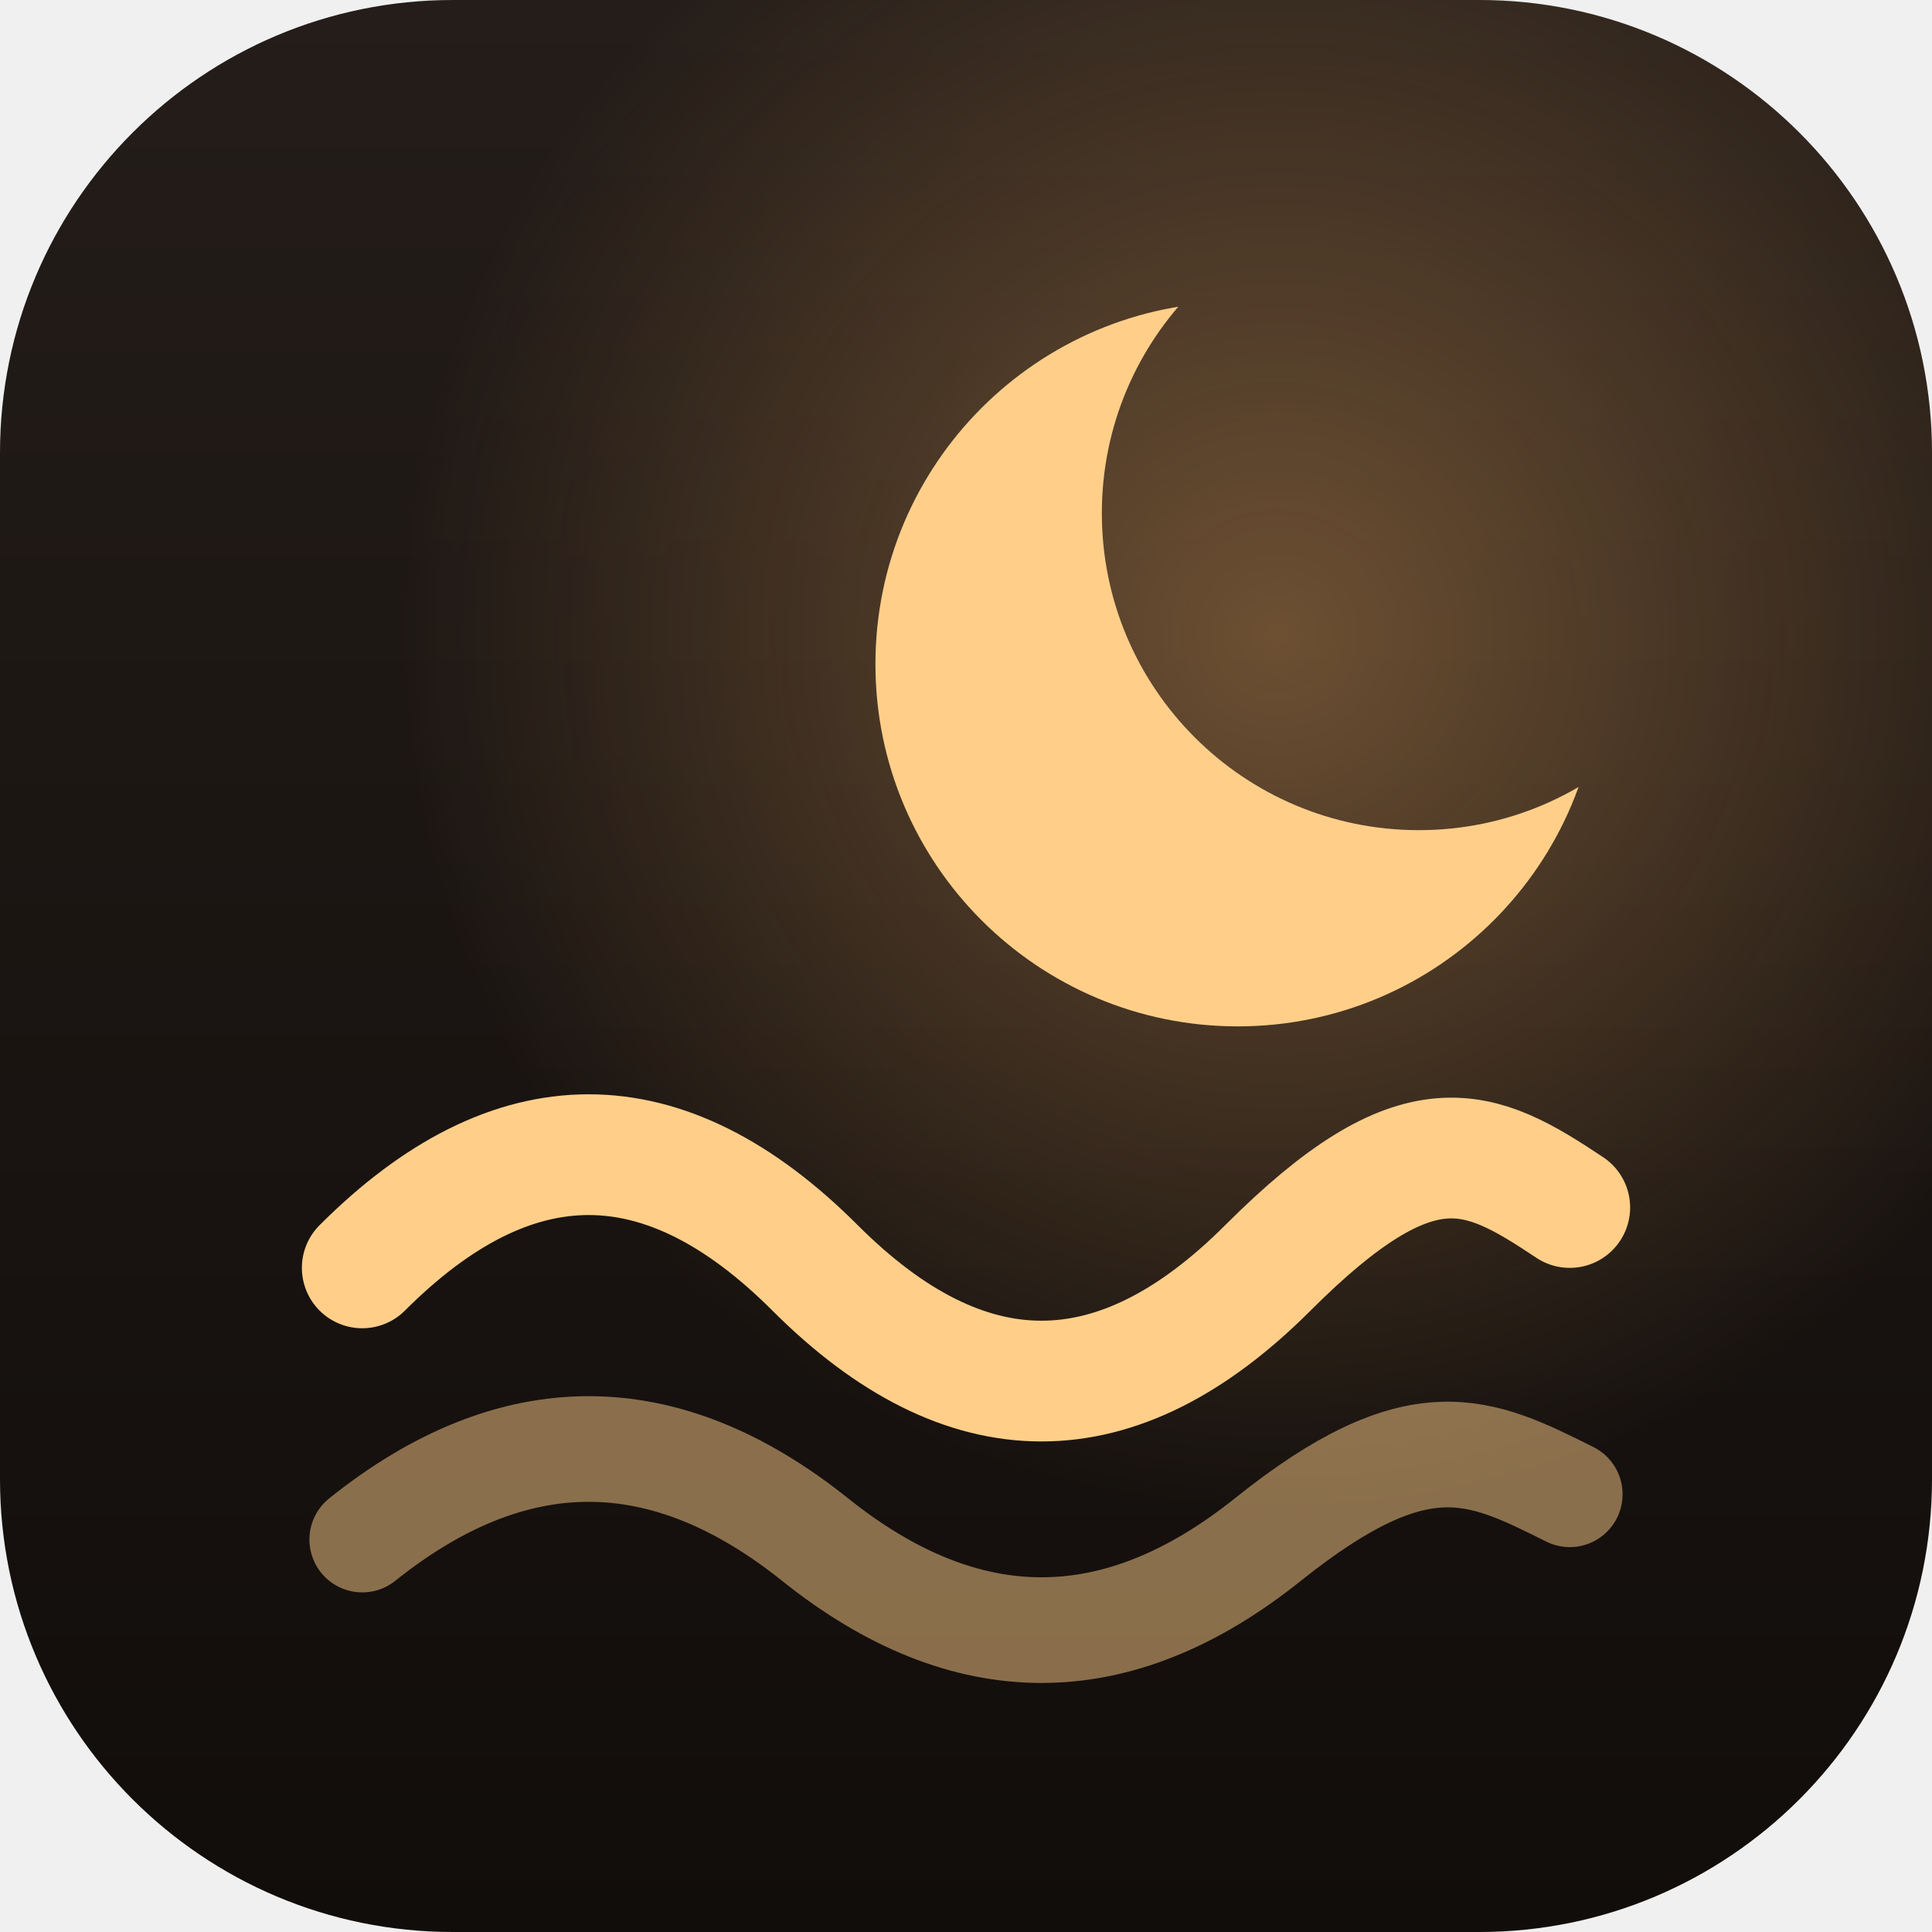
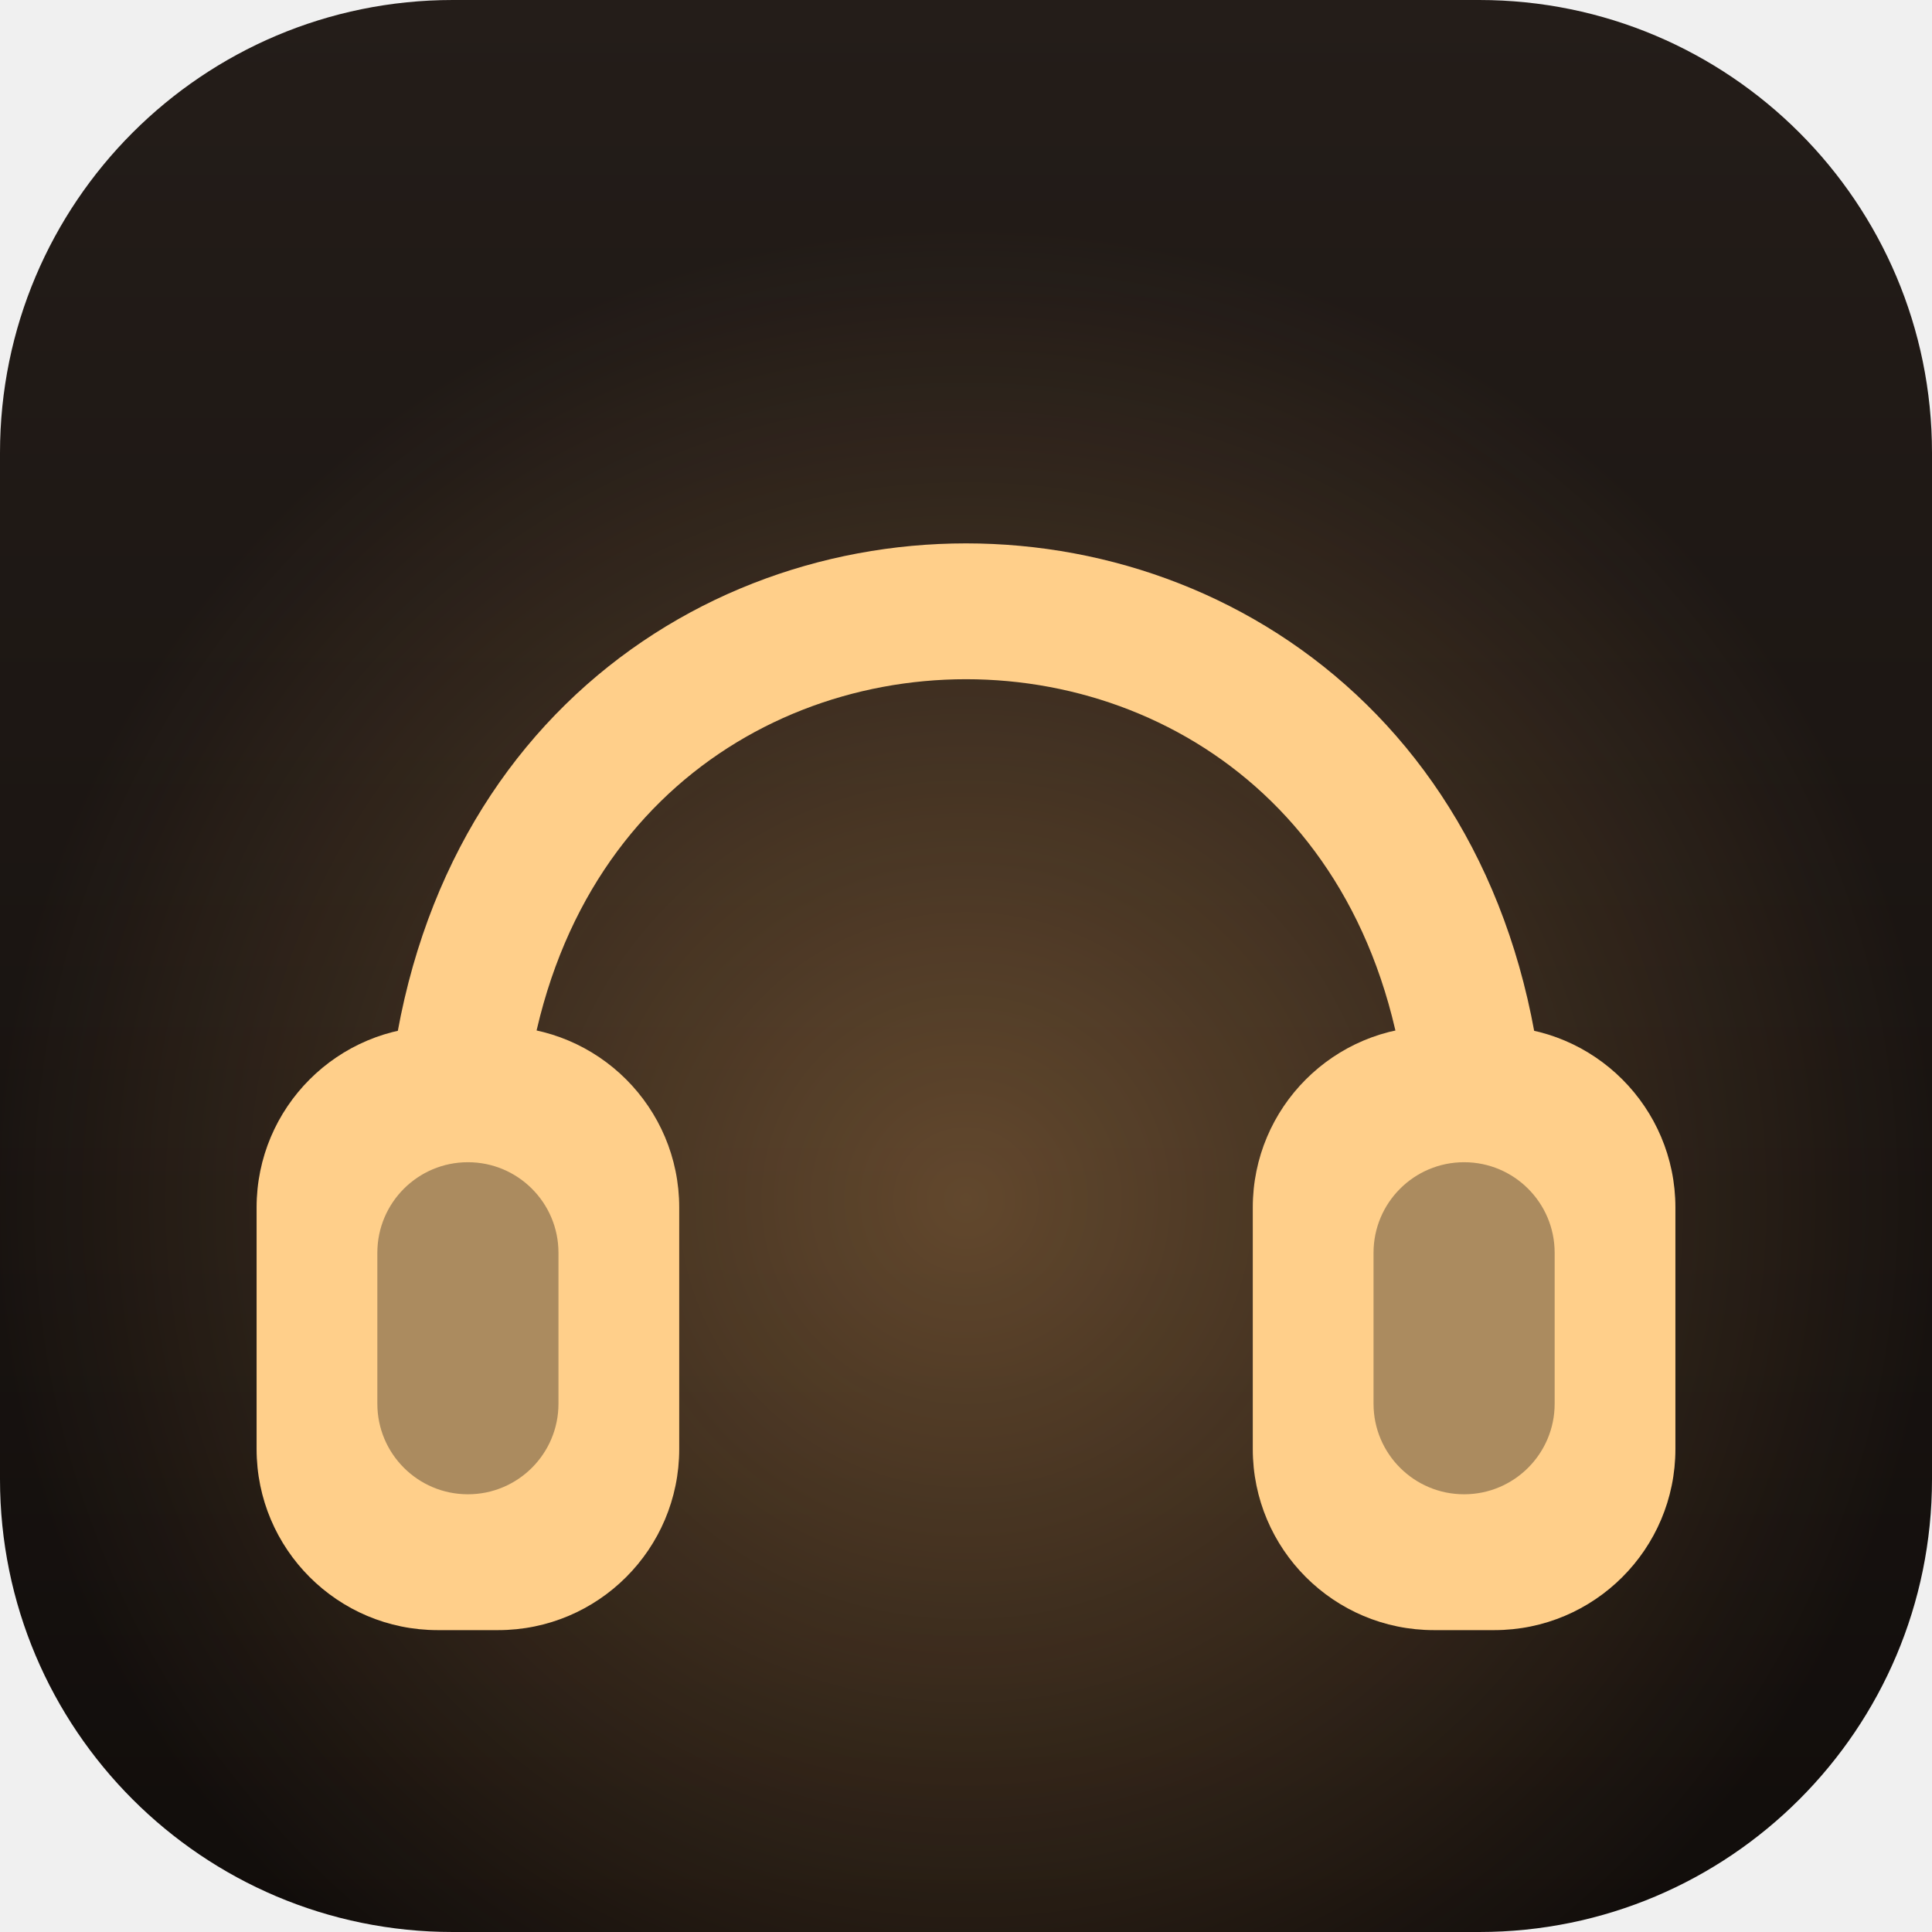
<svg xmlns="http://www.w3.org/2000/svg" viewBox="0 0 64 64">
  <defs>
    <linearGradient id="bg" x1="0" y1="0" x2="0" y2="1">
      <stop offset="0" stop-color="#241d19" />
      <stop offset="1" stop-color="#110d0b" />
    </linearGradient>
-     <radialGradient id="glow" cx="0.66" cy="0.33" r="0.45">
-       <stop offset="0" stop-color="#ffb86b" stop-opacity=".35" />
+     <radialGradient id="glow" cx="0.5" cy="0.62" r="0.5">
+       <stop offset="0" stop-color="#ffb86b" stop-opacity=".32" />
      <stop offset="1" stop-color="#ffb86b" stop-opacity="0" />
    </radialGradient>
-     <mask id="cut">
-       <rect width="64" height="64" fill="#fff" />
-       <circle cx="47" cy="17" r="10.5" fill="#000" />
-     </mask>
  </defs>
  <rect width="64" height="64" rx="15" fill="url(#bg)" />
  <rect width="64" height="64" rx="15" fill="url(#glow)" />
-   <circle cx="41" cy="22" r="12" fill="#ffcf8a" mask="url(#cut)" />
-   <path d="M12 42c5-5 10-5 15 0s10 5 15 0 7-4 10-2" stroke="#ffcf8a" stroke-width="4" fill="none" stroke-linecap="round" />
-   <path d="M12 51c5-4 10-4 15 0s10 4 15 0 7-3 10-1.5" stroke="#ffcf8a" stroke-opacity=".5" stroke-width="3.5" fill="none" stroke-linecap="round" />
+   <path d="M15 39C15 14 49 14 49 39" stroke="#ffcf8a" stroke-width="4.5" fill="none" stroke-linecap="round" />
+   <rect x="8.5" y="34" width="14" height="20" rx="6" fill="#ffcf8a" />
+   <rect x="41.5" y="34" width="14" height="20" rx="6" fill="#ffcf8a" />
+   <rect x="12.5" y="38.5" width="6" height="11" rx="3" fill="#241d19" fill-opacity=".38" />
+   <rect x="45.5" y="38.5" width="6" height="11" rx="3" fill="#241d19" fill-opacity=".38" />
</svg>
